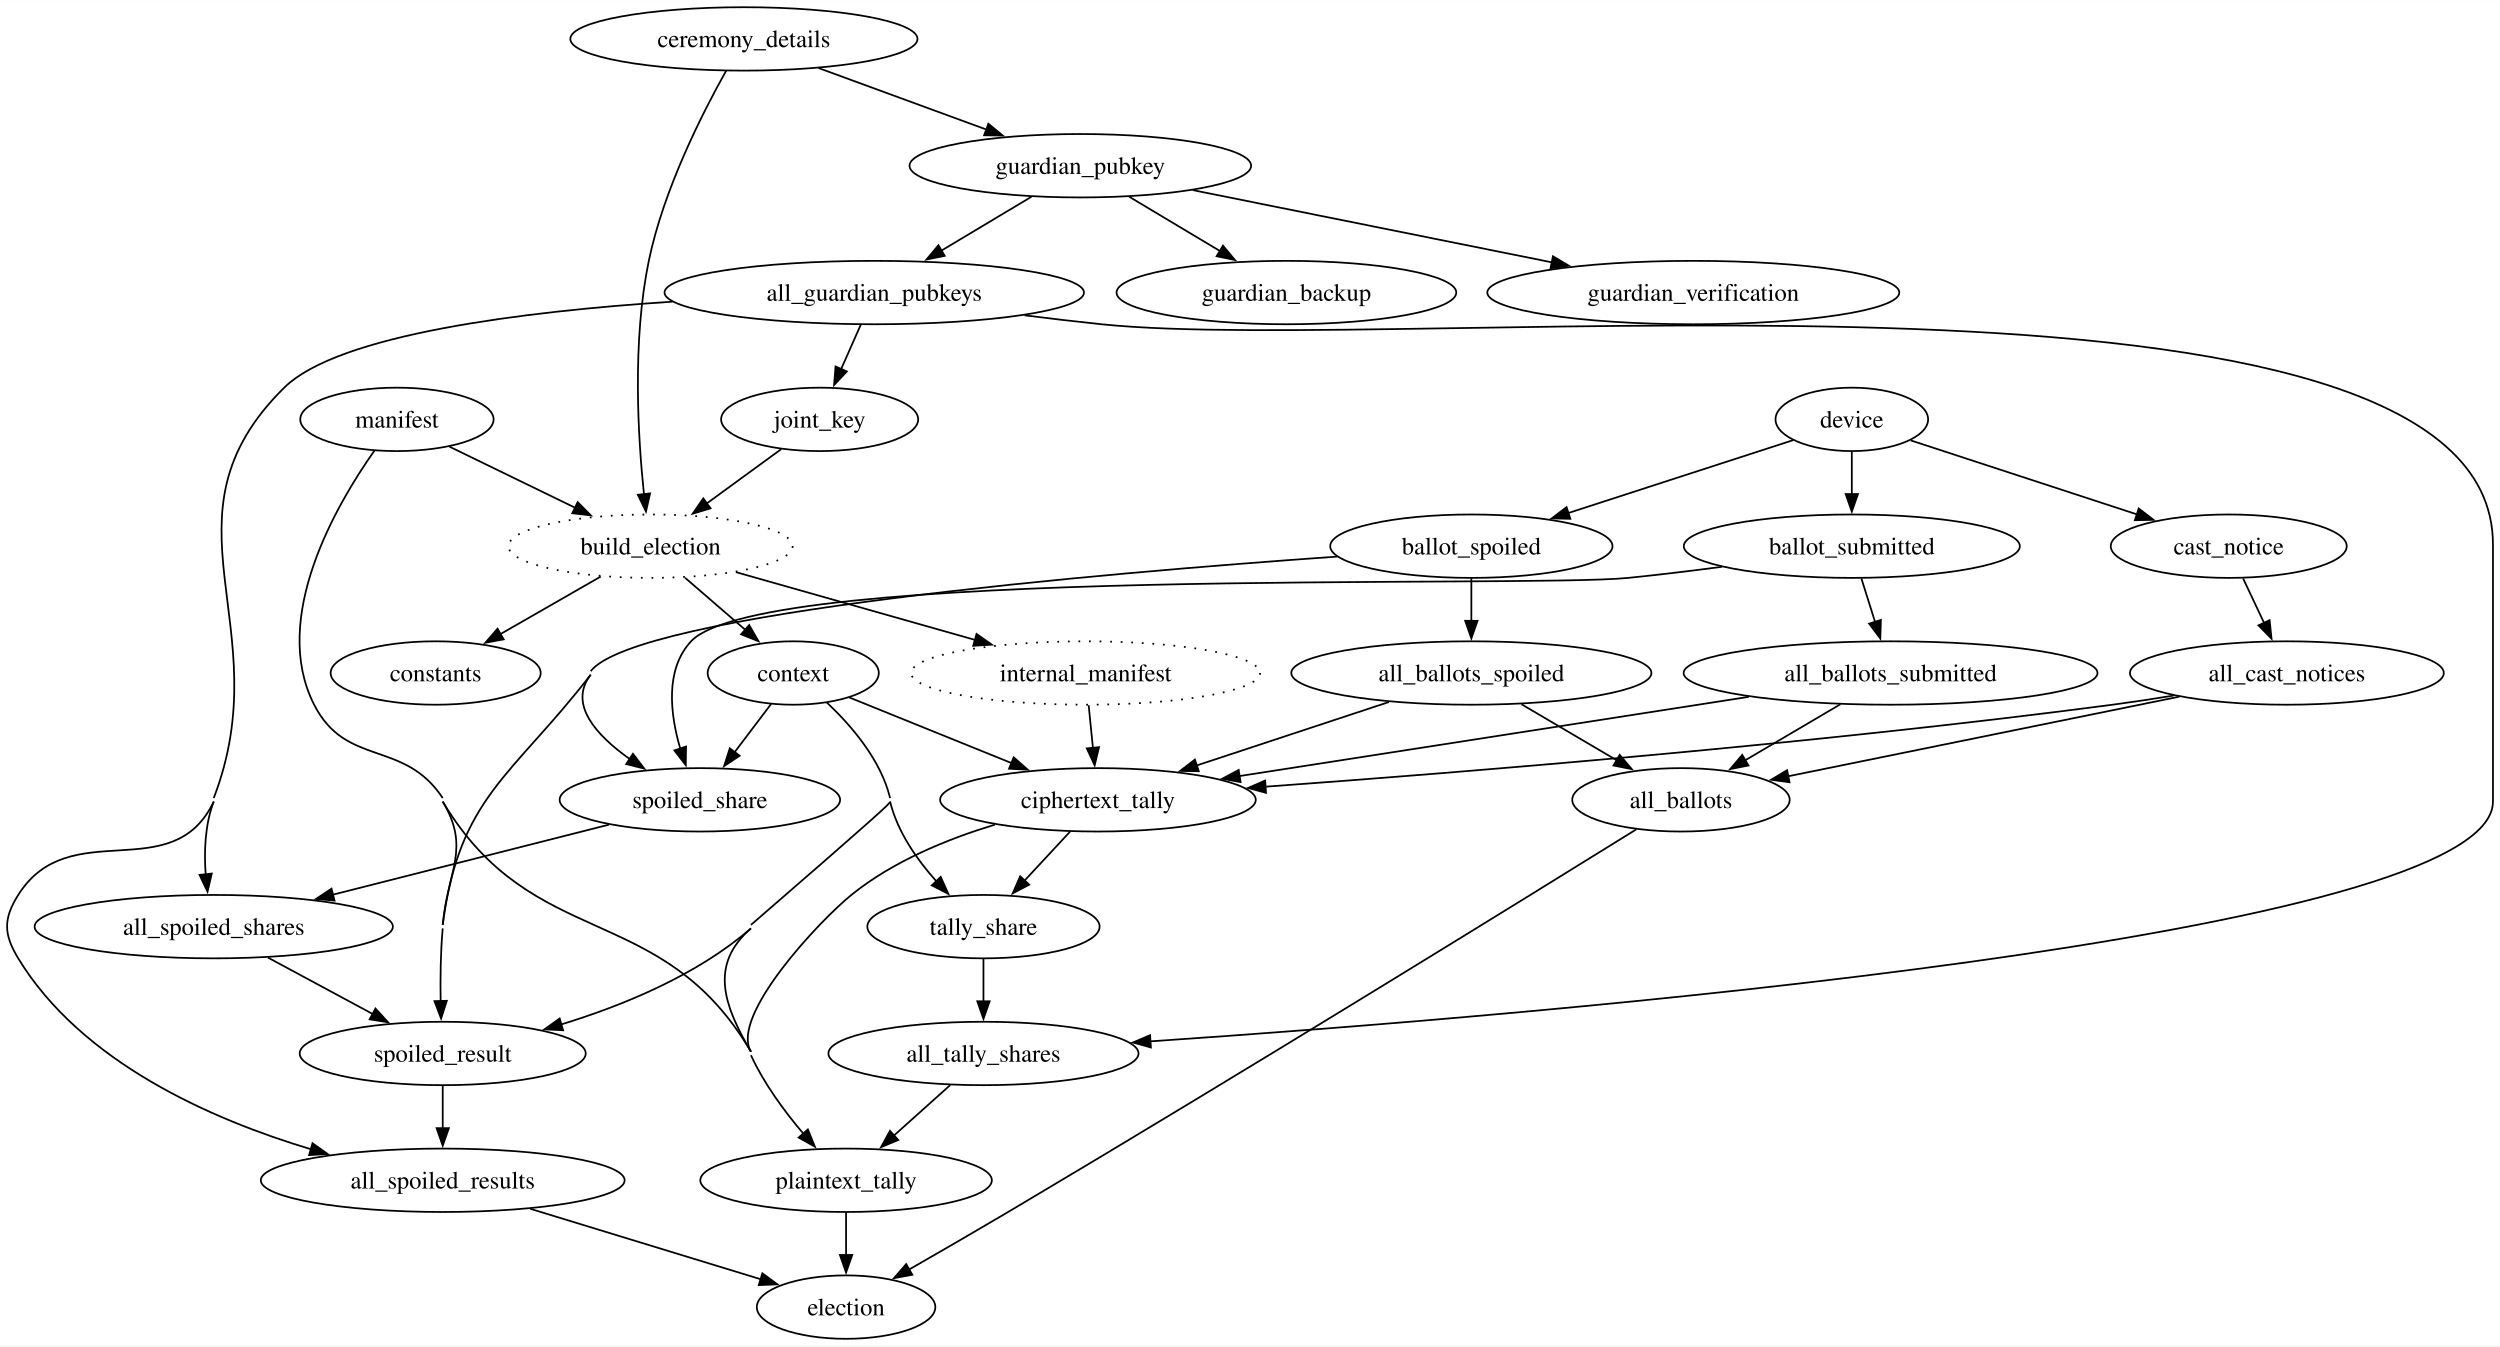
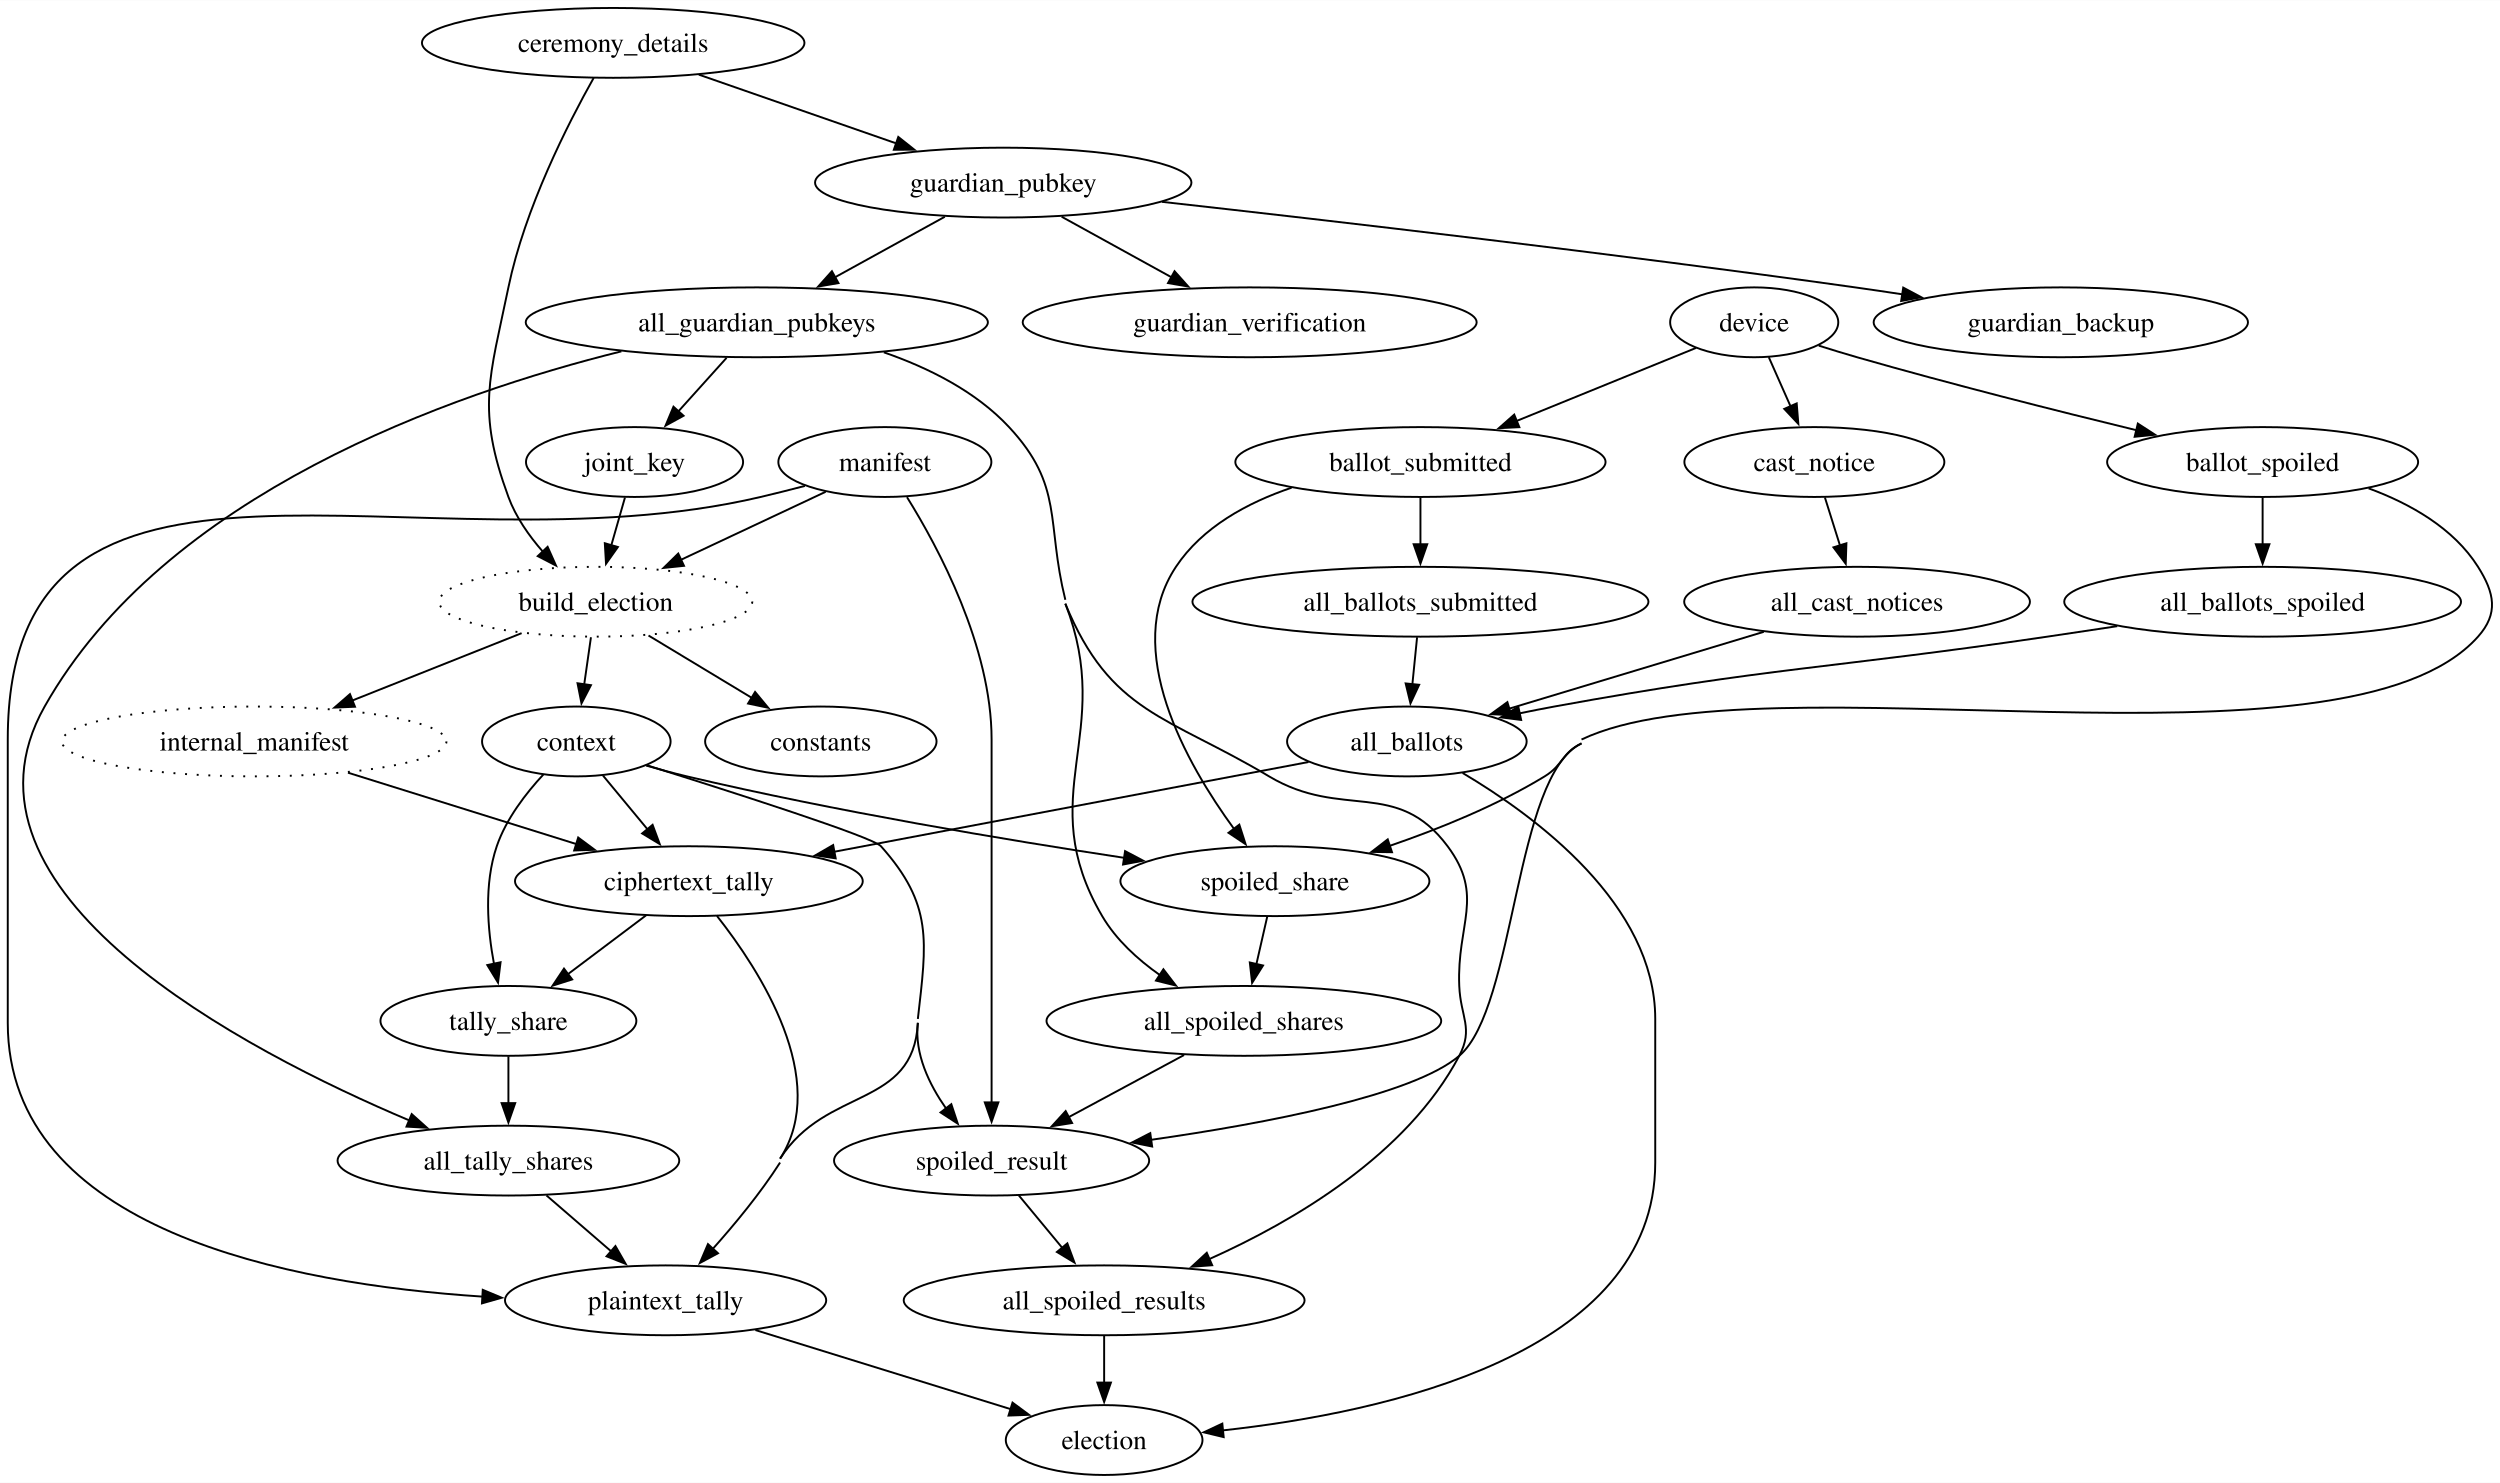
- <svg xmlns="http://www.w3.org/2000/svg" width="1419pt" height="764pt" viewBox="0.00 0.00 1419.35 764.00">
+ <svg xmlns="http://www.w3.org/2000/svg" width="1288pt" height="764pt" viewBox="0.00 0.00 1288.33 764.00">
  <g id="graph0" class="graph" transform="scale(1 1) rotate(0) translate(4 760)">
-     <polygon fill="white" stroke="none" points="-4,4 -4,-760 1415.35,-760 1415.35,4 -4,4" />
+     <polygon fill="white" stroke="none" points="-4,4 -4,-760 1284.33,-760 1284.33,4 -4,4" />
    <g id="node1" class="node">
-       <ellipse fill="none" stroke="black" cx="221.35" cy="-522" rx="54.89" ry="18" />
-       <text text-anchor="middle" x="221.35" y="-517.33" font-family="Times,serif" font-size="14.00">manifest</text>
+       <ellipse fill="none" stroke="black" cx="452" cy="-522" rx="54.89" ry="18" />
+       <text text-anchor="middle" x="452" y="-517.33" font-family="Times,serif" font-size="14.00">manifest</text>
    </g>
    <g id="node16" class="node">
-       <ellipse fill="none" stroke="black" cx="476.35" cy="-90" rx="82.77" ry="18" />
-       <text text-anchor="middle" x="476.35" y="-85.33" font-family="Times,serif" font-size="14.00">plaintext_tally</text>
+       <ellipse fill="none" stroke="black" cx="339" cy="-90" rx="82.77" ry="18" />
+       <text text-anchor="middle" x="339" y="-85.33" font-family="Times,serif" font-size="14.00">plaintext_tally</text>
+     </g>
+     <g id="edge35" class="edge">
+       <path fill="none" stroke="black" d="M410.77,-509.68C403.22,-507.71 395.39,-505.74 388,-504 211.65,-462.48 0,-560.17 0,-379 0,-379 0,-379 0,-233 0,-126.4 144.37,-98.46 244.68,-91.91" />
+       <polygon fill="black" stroke="black" points="244.78,-95.41 254.56,-91.33 244.37,-88.42 244.78,-95.41" />
+     </g>
+     <g id="node17" class="node">
+       <ellipse fill="none" stroke="black" cx="507" cy="-162" rx="81.2" ry="18" />
+       <text text-anchor="middle" x="507" y="-157.32" font-family="Times,serif" font-size="14.00">spoiled_result</text>
+     </g>
+     <g id="edge39" class="edge">
+       <path fill="none" stroke="black" d="M463.4,-503.9C479.51,-478.02 507,-426.85 507,-379 507,-379 507,-379 507,-305 507,-265.74 507,-220.38 507,-191.69" />
+       <polygon fill="black" stroke="black" points="510.5,-192 507,-182 503.5,-192 510.5,-192" />
+     </g>
+     <g id="node27" class="node">
+       <ellipse fill="none" stroke="black" stroke-dasharray="1,5" cx="303" cy="-450" rx="80.67" ry="18" />
+       <text text-anchor="middle" x="303" y="-445.32" font-family="Times,serif" font-size="14.00">build_election</text>
+     </g>
+     <g id="edge26" class="edge">
+       <path fill="none" stroke="black" d="M421.49,-506.67C399.98,-496.56 370.85,-482.88 346.86,-471.6" />
+       <polygon fill="black" stroke="black" points="348.49,-468.51 337.95,-467.42 345.52,-474.84 348.49,-468.51" />
+     </g>
+     <g id="node2" class="node">
+       <ellipse fill="none" stroke="black" cx="312" cy="-738" rx="98.56" ry="18" />
+       <text text-anchor="middle" x="312" y="-733.33" font-family="Times,serif" font-size="14.00">ceremony_details</text>
+     </g>
+     <g id="node3" class="node">
+       <ellipse fill="none" stroke="black" cx="513" cy="-666" rx="96.98" ry="18" />
+       <text text-anchor="middle" x="513" y="-661.33" font-family="Times,serif" font-size="14.00">guardian_pubkey</text>
+     </g>
+     <g id="edge14" class="edge">
+       <path fill="none" stroke="black" d="M356.11,-721.64C386.12,-711.19 426.04,-697.29 458.1,-686.12" />
+       <polygon fill="black" stroke="black" points="458.92,-689.54 467.22,-682.94 456.62,-682.93 458.92,-689.54" />
+     </g>
+     <g id="edge27" class="edge">
+       <path fill="none" stroke="black" d="M301.94,-719.95C288.79,-696.55 266.42,-652.74 258,-612 248.28,-564.99 241.45,-549.06 258,-504 261.79,-493.68 268.58,-484 275.75,-475.8" />
+       <polygon fill="black" stroke="black" points="278.2,-478.31 282.52,-468.64 273.11,-473.5 278.2,-478.31" />
+     </g>
+     <g id="node4" class="node">
+       <ellipse fill="none" stroke="black" cx="1058" cy="-594" rx="96.45" ry="18" />
+       <text text-anchor="middle" x="1058" y="-589.33" font-family="Times,serif" font-size="14.00">guardian_backup</text>
+     </g>
+     <g id="edge15" class="edge">
+       <path fill="none" stroke="black" d="M594.84,-656.08C683.11,-646.24 827.7,-629.46 952,-612 959.93,-610.89 968.19,-609.67 976.43,-608.41" />
+       <polygon fill="black" stroke="black" points="976.8,-611.89 986.14,-606.91 975.73,-604.98 976.8,-611.89" />
+     </g>
+     <g id="node5" class="node">
+       <ellipse fill="none" stroke="black" cx="640" cy="-594" rx="116.97" ry="18" />
+       <text text-anchor="middle" x="640" y="-589.33" font-family="Times,serif" font-size="14.00">guardian_verification</text>
+     </g>
+     <g id="edge16" class="edge">
+       <path fill="none" stroke="black" d="M543.1,-648.41C560.06,-639.06 581.46,-627.27 599.83,-617.14" />
+       <polygon fill="black" stroke="black" points="601.28,-620.34 608.35,-612.44 597.91,-614.21 601.28,-620.34" />
+     </g>
+     <g id="node19" class="node">
+       <ellipse fill="none" stroke="black" cx="386" cy="-594" rx="119.08" ry="18" />
+       <text text-anchor="middle" x="386" y="-589.33" font-family="Times,serif" font-size="14.00">all_guardian_pubkeys</text>
+     </g>
+     <g id="edge1" class="edge">
+       <path fill="none" stroke="black" d="M482.9,-648.41C465.94,-639.06 444.54,-627.27 426.17,-617.14" />
+       <polygon fill="black" stroke="black" points="428.09,-614.21 417.65,-612.44 424.72,-620.34 428.09,-614.21" />
+     </g>
+     <g id="node6" class="node">
+       <ellipse fill="none" stroke="black" cx="323" cy="-522" rx="55.94" ry="18" />
+       <text text-anchor="middle" x="323" y="-517.33" font-family="Times,serif" font-size="14.00">joint_key</text>
+     </g>
+     <g id="edge28" class="edge">
+       <path fill="none" stroke="black" d="M318.06,-503.7C315.92,-496.24 313.38,-487.32 310.99,-478.97" />
+       <polygon fill="black" stroke="black" points="314.42,-478.21 308.3,-469.56 307.68,-480.14 314.42,-478.21" />
+     </g>
+     <g id="node7" class="node">
+       <ellipse fill="none" stroke="black" cx="419" cy="-378" rx="59.63" ry="18" />
+       <text text-anchor="middle" x="419" y="-373.32" font-family="Times,serif" font-size="14.00">constants</text>
+     </g>
+     <g id="node8" class="node">
+       <ellipse fill="none" stroke="black" cx="293" cy="-378" rx="48.58" ry="18" />
+       <text text-anchor="middle" x="293" y="-373.32" font-family="Times,serif" font-size="14.00">context</text>
+     </g>
+     <g id="node13" class="node">
+       <ellipse fill="none" stroke="black" cx="351" cy="-306" rx="89.61" ry="18" />
+       <text text-anchor="middle" x="351" y="-301.32" font-family="Times,serif" font-size="14.00">ciphertext_tally</text>
+     </g>
+     <g id="edge32" class="edge">
+       <path fill="none" stroke="black" d="M306.75,-360.41C313.58,-352.16 321.99,-342.01 329.64,-332.78" />
+       <polygon fill="black" stroke="black" points="332.3,-335.05 335.98,-325.12 326.91,-330.59 332.3,-335.05" />
+     </g>
+     <g id="node14" class="node">
+       <ellipse fill="none" stroke="black" cx="258" cy="-234" rx="65.94" ry="18" />
+       <text text-anchor="middle" x="258" y="-229.32" font-family="Times,serif" font-size="14.00">tally_share</text>
+     </g>
+     <g id="edge18" class="edge">
+       <path fill="none" stroke="black" d="M276.11,-361.07C267.06,-351.34 256.81,-338.09 252,-324 245.34,-304.5 247.22,-281.22 250.57,-263.37" />
+       <polygon fill="black" stroke="black" points="253.96,-264.24 252.65,-253.72 247.12,-262.76 253.96,-264.24" />
+     </g>
+     <g id="node15" class="node">
+       <ellipse fill="none" stroke="black" cx="653" cy="-306" rx="79.62" ry="18" />
+       <text text-anchor="middle" x="653" y="-301.32" font-family="Times,serif" font-size="14.00">spoiled_share</text>
+     </g>
+     <g id="edge20" class="edge">
+       <path fill="none" stroke="black" d="M329.01,-365.57C335.94,-363.57 343.17,-361.61 350,-360 425.97,-342.09 513.95,-327.36 575.47,-318.01" />
+       <polygon fill="black" stroke="black" points="575.78,-321.5 585.15,-316.55 574.74,-314.58 575.78,-321.5" />
+     </g>
+     <g id="edge36" class="edge">
+       <path fill="none" stroke="black" d="M329.34,-365.73C374.39,-351.61 445.83,-328.69 450,-324 476.91,-293.8 473.55,-275.19 469,-235" />
+       <path fill="none" stroke="black" d="M469,-233C466.7,-188.75 421.88,-200.33 398,-163" />
+     </g>
+     <g id="edge40" class="edge">
+       <path fill="none" stroke="black" d="M469,-233C467.2,-217.12 474.77,-201.32 483.61,-188.75" />
+       <polygon fill="black" stroke="black" points="486.24,-191.09 489.57,-181.03 480.69,-186.81 486.24,-191.09" />
+     </g>
+     <g id="node9" class="node">
+       <ellipse fill="none" stroke="black" cx="900" cy="-594" rx="43.32" ry="18" />
+       <text text-anchor="middle" x="900" y="-589.33" font-family="Times,serif" font-size="14.00">device</text>
+     </g>
+     <g id="node10" class="node">
+       <ellipse fill="none" stroke="black" cx="728" cy="-522" rx="95.4" ry="18" />
+       <text text-anchor="middle" x="728" y="-517.33" font-family="Times,serif" font-size="14.00">ballot_submitted</text>
+     </g>
+     <g id="edge23" class="edge">
+       <path fill="none" stroke="black" d="M870.04,-580.81C844.58,-570.45 807.52,-555.36 777.63,-543.2" />
+       <polygon fill="black" stroke="black" points="778.97,-539.96 768.38,-539.44 776.33,-546.45 778.97,-539.96" />
+     </g>
+     <g id="node11" class="node">
+       <ellipse fill="none" stroke="black" cx="931" cy="-522" rx="66.99" ry="18" />
+       <text text-anchor="middle" x="931" y="-517.33" font-family="Times,serif" font-size="14.00">cast_notice</text>
+     </g>
+     <g id="edge24" class="edge">
+       <path fill="none" stroke="black" d="M907.5,-576.05C910.88,-568.43 914.95,-559.23 918.75,-550.65" />
+       <polygon fill="black" stroke="black" points="921.89,-552.22 922.74,-541.66 915.49,-549.39 921.89,-552.22" />
+     </g>
+     <g id="node12" class="node">
+       <ellipse fill="none" stroke="black" cx="1162" cy="-522" rx="80.14" ry="18" />
+       <text text-anchor="middle" x="1162" y="-517.33" font-family="Times,serif" font-size="14.00">ballot_spoiled</text>
+     </g>
+     <g id="edge25" class="edge">
+       <path fill="none" stroke="black" d="M933.27,-581.98C939.79,-579.92 946.59,-577.84 953,-576 1000.96,-562.24 1055.63,-548.44 1097.02,-538.38" />
+       <polygon fill="black" stroke="black" points="1097.69,-541.82 1106.59,-536.06 1096.05,-535.01 1097.69,-541.82" />
+     </g>
+     <g id="edge21" class="edge">
+       <path fill="none" stroke="black" d="M661.6,-508.77C638.79,-501.04 615.59,-488.46 602,-468 573.8,-425.54 607.42,-366.51 631.9,-332.99" />
+       <polygon fill="black" stroke="black" points="634.66,-335.14 637.9,-325.05 629.08,-330.92 634.66,-335.14" />
+     </g>
+     <g id="node20" class="node">
+       <ellipse fill="none" stroke="black" cx="728" cy="-450" rx="117.5" ry="18" />
+       <text text-anchor="middle" x="728" y="-445.32" font-family="Times,serif" font-size="14.00">all_ballots_submitted</text>
+     </g>
+     <g id="edge2" class="edge">
+       <path fill="none" stroke="black" d="M728,-503.7C728,-496.41 728,-487.73 728,-479.54" />
+       <polygon fill="black" stroke="black" points="731.5,-479.62 728,-469.62 724.5,-479.62 731.5,-479.62" />
+     </g>
+     <g id="node22" class="node">
+       <ellipse fill="none" stroke="black" cx="953" cy="-450" rx="89.09" ry="18" />
+       <text text-anchor="middle" x="953" y="-445.32" font-family="Times,serif" font-size="14.00">all_cast_notices</text>
+     </g>
+     <g id="edge4" class="edge">
+       <path fill="none" stroke="black" d="M936.44,-503.7C938.78,-496.24 941.58,-487.32 944.21,-478.97" />
+       <polygon fill="black" stroke="black" points="947.51,-480.14 947.17,-469.55 940.83,-478.04 947.51,-480.14" />
+     </g>
+     <g id="edge22" class="edge">
+       <path fill="none" stroke="black" d="M1216.61,-508.44C1238.01,-500.56 1260.41,-487.96 1273,-468 1281.54,-454.47 1283.65,-443.94 1273,-432 1204.22,-354.88 904.33,-423.37 811,-379" />
+       <path fill="none" stroke="black" d="M811,-377C800.78,-372.11 801.68,-365.89 792,-360 767.3,-344.95 737.6,-332.93 712.01,-324.16" />
+       <polygon fill="black" stroke="black" points="713.35,-320.92 702.76,-321.08 711.14,-327.56 713.35,-320.92" />
+     </g>
+     <g id="edge41" class="edge">
+       <path fill="none" stroke="black" d="M811,-377C776.34,-360.42 777.21,-240.96 748,-216 724.2,-195.66 649.02,-181.27 588.89,-172.67" />
+       <polygon fill="black" stroke="black" points="589.74,-169.25 579.35,-171.34 588.77,-176.18 589.74,-169.25" />
+     </g>
+     <g id="node21" class="node">
+       <ellipse fill="none" stroke="black" cx="1162" cy="-450" rx="102.24" ry="18" />
+       <text text-anchor="middle" x="1162" y="-445.32" font-family="Times,serif" font-size="14.00">all_ballots_spoiled</text>
+     </g>
+     <g id="edge3" class="edge">
+       <path fill="none" stroke="black" d="M1162,-503.7C1162,-496.41 1162,-487.73 1162,-479.54" />
+       <polygon fill="black" stroke="black" points="1165.5,-479.62 1162,-469.62 1158.5,-479.62 1165.5,-479.62" />
+     </g>
+     <g id="edge19" class="edge">
+       <path fill="none" stroke="black" d="M328.96,-288.41C316.94,-279.37 301.88,-268.03 288.73,-258.13" />
+       <polygon fill="black" stroke="black" points="290.86,-255.36 280.77,-252.14 286.65,-260.95 290.86,-255.36" />
    </g>
    <g id="edge37" class="edge">
-       <path fill="none" stroke="black" d="M247.35,-305C298.74,-219.03 371.54,-249.32 422.35,-163" />
-       <path fill="none" stroke="black" d="M422.35,-161C429.74,-144.82 441.5,-128.95 452.16,-116.42" />
-       <polygon fill="black" stroke="black" points="454.66,-118.88 458.65,-109.06 449.41,-114.25 454.66,-118.88" />
-     </g>
-     <g id="node17" class="node">
-       <ellipse fill="none" stroke="black" cx="247.35" cy="-162" rx="81.2" ry="18" />
-       <text text-anchor="middle" x="247.35" y="-157.32" font-family="Times,serif" font-size="14.00">spoiled_result</text>
-     </g>
-     <g id="edge41" class="edge">
-       <path fill="none" stroke="black" d="M208.57,-504.24C187.28,-474.1 149.22,-409.29 174.35,-360 192.55,-324.28 225.29,-340.48 247.35,-307" />
-       <path fill="none" stroke="black" d="M247.35,-305C263.31,-278.3 250.17,-265.98 247.35,-235" />
-       <path fill="none" stroke="black" d="M247.35,-233C246.11,-219.43 245.96,-204.31 246.17,-191.61" />
-       <polygon fill="black" stroke="black" points="249.67,-191.9 246.43,-181.81 242.67,-191.72 249.67,-191.9" />
-     </g>
-     <g id="node27" class="node">
-       <ellipse fill="none" stroke="black" stroke-dasharray="1,5" cx="365.35" cy="-450" rx="80.67" ry="18" />
-       <text text-anchor="middle" x="365.35" y="-445.32" font-family="Times,serif" font-size="14.00">build_election</text>
-     </g>
-     <g id="edge26" class="edge">
-       <path fill="none" stroke="black" d="M251.18,-506.5C271.83,-496.46 299.62,-482.95 322.61,-471.78" />
-       <polygon fill="black" stroke="black" points="323.96,-475.01 331.43,-467.49 320.9,-468.71 323.96,-475.01" />
-     </g>
-     <g id="node2" class="node">
-       <ellipse fill="none" stroke="black" cx="418.35" cy="-738" rx="98.56" ry="18" />
-       <text text-anchor="middle" x="418.35" y="-733.33" font-family="Times,serif" font-size="14.00">ceremony_details</text>
-     </g>
-     <g id="node3" class="node">
-       <ellipse fill="none" stroke="black" cx="609.35" cy="-666" rx="96.98" ry="18" />
-       <text text-anchor="middle" x="609.35" y="-661.33" font-family="Times,serif" font-size="14.00">guardian_pubkey</text>
-     </g>
-     <g id="edge14" class="edge">
-       <path fill="none" stroke="black" d="M460.73,-721.46C488.83,-711.17 525.91,-697.58 556,-686.55" />
-       <polygon fill="black" stroke="black" points="557.14,-689.86 565.32,-683.13 554.73,-683.29 557.14,-689.86" />
-     </g>
-     <g id="edge27" class="edge">
-       <path fill="none" stroke="black" d="M408.29,-719.95C395.13,-696.55 372.77,-652.74 364.35,-612 354.91,-566.37 358.19,-511.9 361.62,-479.45" />
-       <polygon fill="black" stroke="black" points="365.08,-479.99 362.75,-469.65 358.13,-479.19 365.08,-479.99" />
-     </g>
-     <g id="node4" class="node">
-       <ellipse fill="none" stroke="black" cx="726.35" cy="-594" rx="96.45" ry="18" />
-       <text text-anchor="middle" x="726.35" y="-589.33" font-family="Times,serif" font-size="14.00">guardian_backup</text>
-     </g>
-     <g id="edge15" class="edge">
-       <path fill="none" stroke="black" d="M637.07,-648.41C652.55,-639.15 672.05,-627.49 688.87,-617.42" />
-       <polygon fill="black" stroke="black" points="690.33,-620.63 697.11,-612.49 686.73,-614.62 690.33,-620.63" />
-     </g>
-     <g id="node5" class="node">
-       <ellipse fill="none" stroke="black" cx="957.35" cy="-594" rx="116.97" ry="18" />
-       <text text-anchor="middle" x="957.35" y="-589.33" font-family="Times,serif" font-size="14.00">guardian_verification</text>
-     </g>
-     <g id="edge16" class="edge">
-       <path fill="none" stroke="black" d="M673.17,-652.16C730.65,-640.6 815.37,-623.56 877.35,-611.09" />
-       <polygon fill="black" stroke="black" points="877.66,-614.6 886.77,-609.2 876.28,-607.74 877.66,-614.6" />
-     </g>
-     <g id="node19" class="node">
-       <ellipse fill="none" stroke="black" cx="492.35" cy="-594" rx="119.08" ry="18" />
-       <text text-anchor="middle" x="492.35" y="-589.33" font-family="Times,serif" font-size="14.00">all_guardian_pubkeys</text>
-     </g>
-     <g id="edge1" class="edge">
-       <path fill="none" stroke="black" d="M581.62,-648.41C566.25,-639.22 546.93,-627.66 530.19,-617.64" />
-       <polygon fill="black" stroke="black" points="532.36,-614.86 521.99,-612.73 528.77,-620.87 532.36,-614.86" />
-     </g>
-     <g id="node6" class="node">
-       <ellipse fill="none" stroke="black" cx="461.35" cy="-522" rx="55.94" ry="18" />
-       <text text-anchor="middle" x="461.35" y="-517.33" font-family="Times,serif" font-size="14.00">joint_key</text>
-     </g>
-     <g id="edge28" class="edge">
-       <path fill="none" stroke="black" d="M439.56,-505.12C427.07,-496 411.15,-484.4 397.27,-474.28" />
-       <polygon fill="black" stroke="black" points="399.41,-471.51 389.27,-468.44 395.29,-477.16 399.41,-471.51" />
-     </g>
-     <g id="node7" class="node">
-       <ellipse fill="none" stroke="black" cx="243.35" cy="-378" rx="59.63" ry="18" />
-       <text text-anchor="middle" x="243.35" y="-373.32" font-family="Times,serif" font-size="14.00">constants</text>
-     </g>
-     <g id="node8" class="node">
-       <ellipse fill="none" stroke="black" cx="446.35" cy="-378" rx="48.58" ry="18" />
-       <text text-anchor="middle" x="446.35" y="-373.32" font-family="Times,serif" font-size="14.00">context</text>
-     </g>
-     <g id="node13" class="node">
-       <ellipse fill="none" stroke="black" cx="619.35" cy="-306" rx="89.61" ry="18" />
-       <text text-anchor="middle" x="619.35" y="-301.32" font-family="Times,serif" font-size="14.00">ciphertext_tally</text>
-     </g>
-     <g id="edge32" class="edge">
-       <path fill="none" stroke="black" d="M478.08,-364.16C503.88,-353.72 540.73,-338.81 570.32,-326.84" />
-       <polygon fill="black" stroke="black" points="571.5,-330.14 579.46,-323.14 568.87,-323.65 571.5,-330.14" />
-     </g>
-     <g id="node14" class="node">
-       <ellipse fill="none" stroke="black" cx="554.35" cy="-234" rx="65.94" ry="18" />
-       <text text-anchor="middle" x="554.35" y="-229.32" font-family="Times,serif" font-size="14.00">tally_share</text>
-     </g>
-     <g id="edge18" class="edge">
-       <path fill="none" stroke="black" d="M501.35,-305C505.46,-287.95 516.58,-272.08 527.59,-259.78" />
-       <polygon fill="black" stroke="black" points="530.07,-262.25 534.43,-252.59 525,-257.42 530.07,-262.25" />
-     </g>
-     <g id="node15" class="node">
-       <ellipse fill="none" stroke="black" cx="393.35" cy="-306" rx="79.62" ry="18" />
-       <text text-anchor="middle" x="393.35" y="-301.32" font-family="Times,serif" font-size="14.00">spoiled_share</text>
-     </g>
-     <g id="edge20" class="edge">
-       <path fill="none" stroke="black" d="M433.78,-360.41C427.61,-352.25 420.01,-342.22 413.08,-333.07" />
-       <polygon fill="black" stroke="black" points="415.92,-331.02 407.1,-325.16 410.34,-335.25 415.92,-331.02" />
+       <path fill="none" stroke="black" d="M365.49,-288.06C387.49,-260.17 424.16,-203.6 398,-163" />
+       <path fill="none" stroke="black" d="M398,-161C387.91,-145.23 374.61,-129.14 363.2,-116.38" />
+       <polygon fill="black" stroke="black" points="366,-114.26 356.67,-109.24 360.83,-118.98 366,-114.26" />
+     </g>
+     <g id="node26" class="node">
+       <ellipse fill="none" stroke="black" cx="258" cy="-162" rx="88.04" ry="18" />
+       <text text-anchor="middle" x="258" y="-157.32" font-family="Times,serif" font-size="14.00">all_tally_shares</text>
+     </g>
+     <g id="edge12" class="edge">
+       <path fill="none" stroke="black" d="M258,-215.7C258,-208.41 258,-199.73 258,-191.54" />
+       <polygon fill="black" stroke="black" points="261.5,-191.62 258,-181.62 254.5,-191.62 261.5,-191.62" />
+     </g>
+     <g id="node24" class="node">
+       <ellipse fill="none" stroke="black" cx="637" cy="-234" rx="101.71" ry="18" />
+       <text text-anchor="middle" x="637" y="-229.32" font-family="Times,serif" font-size="14.00">all_spoiled_shares</text>
+     </g>
+     <g id="edge8" class="edge">
+       <path fill="none" stroke="black" d="M649.04,-287.7C647.36,-280.32 645.35,-271.52 643.46,-263.25" />
+       <polygon fill="black" stroke="black" points="646.89,-262.55 641.25,-253.58 640.06,-264.11 646.89,-262.55" />
+     </g>
+     <g id="node18" class="node">
+       <ellipse fill="none" stroke="black" cx="565" cy="-18" rx="50.68" ry="18" />
+       <text text-anchor="middle" x="565" y="-13.32" font-family="Times,serif" font-size="14.00">election</text>
+     </g>
+     <g id="edge43" class="edge">
+       <path fill="none" stroke="black" d="M385.28,-74.67C423.76,-62.75 478.33,-45.85 517.22,-33.8" />
+       <polygon fill="black" stroke="black" points="517.78,-37.29 526.3,-30.99 515.71,-30.6 517.78,-37.29" />
+     </g>
+     <g id="node25" class="node">
+       <ellipse fill="none" stroke="black" cx="565" cy="-90" rx="103.29" ry="18" />
+       <text text-anchor="middle" x="565" y="-85.33" font-family="Times,serif" font-size="14.00">all_spoiled_results</text>
+     </g>
+     <g id="edge10" class="edge">
+       <path fill="none" stroke="black" d="M521.04,-144.05C527.78,-135.92 536,-126 543.5,-116.94" />
+       <polygon fill="black" stroke="black" points="546.04,-119.37 549.72,-109.44 540.65,-114.91 546.04,-119.37" />
+     </g>
+     <g id="edge17" class="edge">
+       <path fill="none" stroke="black" d="M370.43,-575.7C362.92,-567.35 353.77,-557.18 345.51,-548.02" />
+       <polygon fill="black" stroke="black" points="348.26,-545.84 338.97,-540.75 343.06,-550.52 348.26,-545.84" />
+     </g>
+     <g id="edge9" class="edge">
+       <path fill="none" stroke="black" d="M451.48,-578.53C474.52,-570.55 498.9,-558.38 516,-540 544.34,-509.54 535,-491.38 545,-451" />
+       <path fill="none" stroke="black" d="M545,-449C571.18,-381.87 527.57,-350.16 564,-288 571.12,-275.86 582.23,-265.71 593.65,-257.66" />
+       <polygon fill="black" stroke="black" points="595.53,-260.61 601.98,-252.21 591.7,-254.76 595.53,-260.61" />
+     </g>
+     <g id="edge11" class="edge">
+       <path fill="none" stroke="black" d="M545,-449C568.25,-392.42 597.47,-391.35 650,-360 687.7,-337.5 715.76,-359.21 742,-324 761.19,-298.25 746.67,-284.08 748,-252 748.66,-236.01 755.47,-230.15 748,-216 721.03,-164.92 662.76,-130.76 619.18,-111.25" />
+       <polygon fill="black" stroke="black" points="620.68,-108.08 610.11,-107.32 617.89,-114.51 620.68,-108.08" />
+     </g>
+     <g id="edge13" class="edge">
+       <path fill="none" stroke="black" d="M316.21,-579.03C228.2,-557.19 80.89,-505.55 19,-396 -34.99,-300.44 121.73,-218.74 206.93,-182.7" />
+       <polygon fill="black" stroke="black" points="208.16,-185.98 216.05,-178.91 205.47,-179.52 208.16,-185.98" />
+     </g>
+     <g id="node23" class="node">
+       <ellipse fill="none" stroke="black" cx="721" cy="-378" rx="61.73" ry="18" />
+       <text text-anchor="middle" x="721" y="-373.32" font-family="Times,serif" font-size="14.00">all_ballots</text>
+     </g>
+     <g id="edge5" class="edge">
+       <path fill="none" stroke="black" d="M726.27,-431.7C725.54,-424.41 724.67,-415.73 723.85,-407.54" />
+       <polygon fill="black" stroke="black" points="727.34,-407.21 722.86,-397.61 720.37,-407.91 727.34,-407.21" />
+     </g>
+     <g id="edge6" class="edge">
+       <path fill="none" stroke="black" d="M1087.08,-437.41C1075.02,-435.58 1062.67,-433.72 1051,-432 938.2,-415.37 909.17,-416.46 797,-396 791.1,-394.92 784.96,-393.71 778.84,-392.44" />
+       <polygon fill="black" stroke="black" points="779.9,-389.08 769.39,-390.42 778.44,-395.93 779.9,-389.08" />
+     </g>
+     <g id="edge7" class="edge">
+       <path fill="none" stroke="black" d="M904.93,-434.5C866.68,-422.95 813.2,-406.82 773.77,-394.92" />
+       <polygon fill="black" stroke="black" points="774.82,-391.58 764.24,-392.05 772.8,-398.28 774.82,-391.58" />
+     </g>
+     <g id="edge33" class="edge">
+       <path fill="none" stroke="black" d="M670.33,-367.41C607.08,-355.45 498.37,-334.88 425.6,-321.11" />
+       <polygon fill="black" stroke="black" points="426.65,-317.75 416.17,-319.33 425.35,-324.63 426.65,-317.75" />
+     </g>
+     <g id="edge44" class="edge">
+       <path fill="none" stroke="black" d="M749.73,-361.75C787.46,-339.4 849,-293.91 849,-235 849,-235 849,-235 849,-161 849,-62.15 709.66,-32.11 626.18,-22.98" />
+       <polygon fill="black" stroke="black" points="626.6,-19.51 616.3,-21.98 625.9,-26.47 626.6,-19.51" />
+     </g>
+     <g id="edge42" class="edge">
+       <path fill="none" stroke="black" d="M606.19,-216.41C588.37,-206.82 565.76,-194.64 546.62,-184.34" />
+       <polygon fill="black" stroke="black" points="548.49,-181.37 538.02,-179.71 545.17,-187.53 548.49,-181.37" />
+     </g>
+     <g id="edge45" class="edge">
+       <path fill="none" stroke="black" d="M565,-71.7C565,-64.41 565,-55.73 565,-47.54" />
+       <polygon fill="black" stroke="black" points="568.5,-47.62 565,-37.62 561.5,-47.62 568.5,-47.62" />
    </g>
    <g id="edge38" class="edge">
-       <path fill="none" stroke="black" d="M422.35,-233C398.83,-212.63 406.56,-189.81 422.35,-163" />
-     </g>
-     <g id="edge42" class="edge">
-       <path fill="none" stroke="black" d="M465.43,-361.22C479.14,-348.35 496.09,-328.78 501.35,-307" />
-       <path fill="none" stroke="black" d="M501.35,-305C501.54,-304.17 497.29,-299.91 422.35,-235" />
-       <path fill="none" stroke="black" d="M422.35,-233C391.64,-206.4 349.55,-189.14 314.35,-178.41" />
-       <polygon fill="black" stroke="black" points="315.7,-175.16 305.12,-175.71 313.74,-181.88 315.7,-175.16" />
-     </g>
-     <g id="node9" class="node">
-       <ellipse fill="none" stroke="black" cx="1047.35" cy="-522" rx="43.32" ry="18" />
-       <text text-anchor="middle" x="1047.35" y="-517.33" font-family="Times,serif" font-size="14.00">device</text>
-     </g>
-     <g id="node10" class="node">
-       <ellipse fill="none" stroke="black" cx="1047.35" cy="-450" rx="95.4" ry="18" />
-       <text text-anchor="middle" x="1047.35" y="-445.32" font-family="Times,serif" font-size="14.00">ballot_submitted</text>
-     </g>
-     <g id="edge23" class="edge">
-       <path fill="none" stroke="black" d="M1047.35,-503.7C1047.35,-496.41 1047.35,-487.73 1047.35,-479.54" />
-       <polygon fill="black" stroke="black" points="1050.85,-479.62 1047.35,-469.62 1043.85,-479.62 1050.85,-479.62" />
-     </g>
-     <g id="node11" class="node">
-       <ellipse fill="none" stroke="black" cx="1261.35" cy="-450" rx="66.99" ry="18" />
-       <text text-anchor="middle" x="1261.35" y="-445.32" font-family="Times,serif" font-size="14.00">cast_notice</text>
-     </g>
-     <g id="edge24" class="edge">
-       <path fill="none" stroke="black" d="M1080.78,-510.06C1115.17,-498.82 1169.2,-481.14 1209.2,-468.06" />
-       <polygon fill="black" stroke="black" points="1210.23,-471.4 1218.65,-464.97 1208.05,-464.75 1210.23,-471.4" />
-     </g>
-     <g id="node12" class="node">
-       <ellipse fill="none" stroke="black" cx="831.35" cy="-450" rx="80.14" ry="18" />
-       <text text-anchor="middle" x="831.35" y="-445.32" font-family="Times,serif" font-size="14.00">ballot_spoiled</text>
-     </g>
-     <g id="edge25" class="edge">
-       <path fill="none" stroke="black" d="M1014.07,-510.22C980.03,-499.19 926.57,-481.86 886.25,-468.79" />
-       <polygon fill="black" stroke="black" points="887.55,-465.54 876.96,-465.78 885.39,-472.19 887.55,-465.54" />
-     </g>
-     <g id="edge21" class="edge">
-       <path fill="none" stroke="black" d="M973.57,-438.29C956.14,-435.99 937.61,-433.74 920.35,-432 861.4,-426.07 428.8,-439.28 388.35,-396 373.42,-380.03 376.49,-354.58 382.24,-334.98" />
-       <polygon fill="black" stroke="black" points="385.5,-336.26 385.34,-325.67 378.86,-334.05 385.5,-336.26" />
-     </g>
-     <g id="node20" class="node">
-       <ellipse fill="none" stroke="black" cx="1069.35" cy="-378" rx="117.5" ry="18" />
-       <text text-anchor="middle" x="1069.35" y="-373.32" font-family="Times,serif" font-size="14.00">all_ballots_submitted</text>
-     </g>
-     <g id="edge2" class="edge">
-       <path fill="none" stroke="black" d="M1052.78,-431.7C1055.13,-424.24 1057.93,-415.32 1060.56,-406.97" />
-       <polygon fill="black" stroke="black" points="1063.86,-408.14 1063.52,-397.55 1057.18,-406.04 1063.86,-408.14" />
-     </g>
-     <g id="node22" class="node">
-       <ellipse fill="none" stroke="black" cx="1294.35" cy="-378" rx="89.09" ry="18" />
-       <text text-anchor="middle" x="1294.35" y="-373.32" font-family="Times,serif" font-size="14.00">all_cast_notices</text>
-     </g>
-     <g id="edge4" class="edge">
-       <path fill="none" stroke="black" d="M1269.5,-431.7C1273.1,-424.07 1277.41,-414.92 1281.43,-406.4" />
-       <polygon fill="black" stroke="black" points="1284.54,-408.01 1285.64,-397.47 1278.21,-405.03 1284.54,-408.01" />
-     </g>
-     <g id="edge22" class="edge">
-       <path fill="none" stroke="black" d="M331.35,-377C318.45,-360.34 334.56,-342.58 353.58,-329.12" />
-       <polygon fill="black" stroke="black" points="355.36,-332.15 361.78,-323.72 351.5,-326.3 355.36,-332.15" />
-     </g>
-     <g id="edge43" class="edge">
-       <path fill="none" stroke="black" d="M755.18,-444.1C621.64,-434.69 356.91,-412.04 331.35,-379" />
-       <path fill="none" stroke="black" d="M331.35,-377C286.47,-319.01 256.78,-307.72 247.35,-235" />
-     </g>
-     <g id="node21" class="node">
-       <ellipse fill="none" stroke="black" cx="831.35" cy="-378" rx="102.24" ry="18" />
-       <text text-anchor="middle" x="831.35" y="-373.32" font-family="Times,serif" font-size="14.00">all_ballots_spoiled</text>
-     </g>
-     <g id="edge3" class="edge">
-       <path fill="none" stroke="black" d="M831.35,-431.7C831.35,-424.41 831.35,-415.73 831.35,-407.54" />
-       <polygon fill="black" stroke="black" points="834.85,-407.62 831.35,-397.62 827.85,-407.62 834.85,-407.62" />
-     </g>
-     <g id="edge19" class="edge">
-       <path fill="none" stroke="black" d="M603.61,-288.05C595.79,-279.63 586.18,-269.28 577.53,-259.97" />
-       <polygon fill="black" stroke="black" points="580.33,-257.84 570.96,-252.9 575.2,-262.61 580.33,-257.84" />
-     </g>
-     <g id="edge39" class="edge">
-       <path fill="none" stroke="black" d="M560.88,-291.93C533.96,-283.76 502.86,-271.07 479.35,-252 461.11,-237.2 410.34,-183.18 422.35,-163" />
-     </g>
-     <g id="node26" class="node">
-       <ellipse fill="none" stroke="black" cx="554.35" cy="-162" rx="88.04" ry="18" />
-       <text text-anchor="middle" x="554.35" y="-157.32" font-family="Times,serif" font-size="14.00">all_tally_shares</text>
-     </g>
-     <g id="edge12" class="edge">
-       <path fill="none" stroke="black" d="M554.35,-215.7C554.35,-208.41 554.35,-199.73 554.35,-191.54" />
-       <polygon fill="black" stroke="black" points="557.85,-191.62 554.35,-181.62 550.85,-191.62 557.85,-191.62" />
-     </g>
-     <g id="node24" class="node">
-       <ellipse fill="none" stroke="black" cx="117.35" cy="-234" rx="101.71" ry="18" />
-       <text text-anchor="middle" x="117.35" y="-229.32" font-family="Times,serif" font-size="14.00">all_spoiled_shares</text>
-     </g>
-     <g id="edge8" class="edge">
-       <path fill="none" stroke="black" d="M341.76,-291.92C297.46,-280.68 233.3,-264.41 184.91,-252.14" />
-       <polygon fill="black" stroke="black" points="185.93,-248.78 175.38,-249.72 184.21,-255.57 185.93,-248.78" />
-     </g>
-     <g id="node18" class="node">
-       <ellipse fill="none" stroke="black" cx="476.35" cy="-18" rx="50.68" ry="18" />
-       <text text-anchor="middle" x="476.35" y="-13.32" font-family="Times,serif" font-size="14.00">election</text>
-     </g>
-     <g id="edge45" class="edge">
-       <path fill="none" stroke="black" d="M476.35,-71.7C476.35,-64.41 476.35,-55.73 476.35,-47.54" />
-       <polygon fill="black" stroke="black" points="479.85,-47.62 476.35,-37.62 472.85,-47.62 479.85,-47.62" />
-     </g>
-     <g id="node25" class="node">
-       <ellipse fill="none" stroke="black" cx="247.35" cy="-90" rx="103.29" ry="18" />
-       <text text-anchor="middle" x="247.35" y="-85.33" font-family="Times,serif" font-size="14.00">all_spoiled_results</text>
-     </g>
-     <g id="edge10" class="edge">
-       <path fill="none" stroke="black" d="M247.35,-143.7C247.35,-136.41 247.35,-127.73 247.35,-119.54" />
-       <polygon fill="black" stroke="black" points="250.85,-119.62 247.35,-109.62 243.85,-119.62 250.85,-119.62" />
-     </g>
-     <g id="edge17" class="edge">
-       <path fill="none" stroke="black" d="M484.68,-575.7C481.3,-568.07 477.25,-558.92 473.48,-550.4" />
-       <polygon fill="black" stroke="black" points="476.78,-549.21 469.53,-541.49 470.38,-552.05 476.78,-549.21" />
-     </g>
-     <g id="edge9" class="edge">
-       <path fill="none" stroke="black" d="M117.35,-305C112.34,-291.97 111.82,-276.55 112.78,-263.5" />
-       <polygon fill="black" stroke="black" points="116.23,-264.14 113.82,-253.82 109.27,-263.39 116.23,-264.14" />
-     </g>
-     <g id="edge11" class="edge">
-       <path fill="none" stroke="black" d="M377.76,-588.83C293.31,-583.28 188.04,-570.3 157.35,-540 82.56,-466.19 155.06,-405.07 117.35,-307" />
-       <path fill="none" stroke="black" d="M117.35,-305C93.88,-255.62 35.51,-298.24 6.35,-252 -2.19,-238.47 -1.97,-229.67 6.35,-216 42.21,-157 115.94,-124.59 172.45,-107.66" />
-       <polygon fill="black" stroke="black" points="173.42,-111.03 182.06,-104.9 171.48,-104.3 173.42,-111.03" />
-     </g>
-     <g id="edge13" class="edge">
-       <path fill="none" stroke="black" d="M577.62,-581.08C592.19,-579.24 607.19,-577.46 621.35,-576 798.14,-557.71 1411.35,-628.74 1411.35,-451 1411.35,-451 1411.35,-451 1411.35,-305 1411.35,-228.43 871.97,-183.98 649.02,-168.88" />
-       <polygon fill="black" stroke="black" points="649.41,-165.39 639.2,-168.22 648.94,-172.38 649.41,-165.39" />
-     </g>
-     <g id="edge33" class="edge">
-       <path fill="none" stroke="black" d="M988.89,-364.49C907.16,-351.77 781.31,-332.19 699.63,-319.49" />
-       <polygon fill="black" stroke="black" points="700.33,-316.06 689.91,-317.98 699.25,-322.97 700.33,-316.06" />
-     </g>
-     <g id="node23" class="node">
-       <ellipse fill="none" stroke="black" cx="950.35" cy="-306" rx="61.73" ry="18" />
-       <text text-anchor="middle" x="950.35" y="-301.32" font-family="Times,serif" font-size="14.00">all_ballots</text>
-     </g>
-     <g id="edge5" class="edge">
-       <path fill="none" stroke="black" d="M1040.84,-360.23C1024.63,-350.7 1004.17,-338.66 986.8,-328.44" />
-       <polygon fill="black" stroke="black" points="988.68,-325.49 978.29,-323.44 985.13,-331.52 988.68,-325.49" />
+       <path fill="none" stroke="black" d="M277.61,-144.05C287.66,-135.37 300.07,-124.64 311.1,-115.11" />
+       <polygon fill="black" stroke="black" points="313.15,-117.97 318.43,-108.78 308.57,-112.67 313.15,-117.97" />
+     </g>
+     <g id="edge29" class="edge">
+       <path fill="none" stroke="black" d="M330.2,-432.59C346.09,-422.99 366.34,-410.78 383.49,-400.43" />
+       <polygon fill="black" stroke="black" points="385.12,-403.53 391.87,-395.37 381.5,-397.54 385.12,-403.53" />
+     </g>
+     <g id="edge30" class="edge">
+       <path fill="none" stroke="black" d="M300.53,-431.7C299.47,-424.32 298.22,-415.52 297.04,-407.25" />
+       <polygon fill="black" stroke="black" points="300.54,-407.01 295.66,-397.6 293.61,-408 300.54,-407.01" />
+     </g>
+     <g id="node28" class="node">
+       <ellipse fill="none" stroke="black" stroke-dasharray="1,5" cx="127" cy="-378" rx="99.08" ry="18" />
+       <text text-anchor="middle" x="127" y="-373.32" font-family="Times,serif" font-size="14.00">internal_manifest</text>
+     </g>
+     <g id="edge31" class="edge">
+       <path fill="none" stroke="black" d="M264.81,-433.81C239.17,-423.61 205.12,-410.07 177.28,-399" />
+       <polygon fill="black" stroke="black" points="178.94,-395.89 168.35,-395.45 176.35,-402.4 178.94,-395.89" />
    </g>
    <g id="edge34" class="edge">
-       <path fill="none" stroke="black" d="M784.56,-361.55C752.32,-350.91 709.32,-336.71 675.27,-325.47" />
-       <polygon fill="black" stroke="black" points="676.59,-322.22 666,-322.4 674.39,-328.86 676.59,-322.22" />
-     </g>
-     <g id="edge6" class="edge">
-       <path fill="none" stroke="black" d="M859.85,-360.23C876.06,-350.7 896.52,-338.66 913.89,-328.44" />
-       <polygon fill="black" stroke="black" points="915.56,-331.52 922.4,-323.44 912.01,-325.49 915.56,-331.52" />
-     </g>
-     <g id="edge35" class="edge">
-       <path fill="none" stroke="black" d="M1230.02,-365.2C1218.5,-363.3 1206.58,-361.48 1195.35,-360 1026.48,-337.77 828.55,-321.73 714.18,-313.44" />
-       <polygon fill="black" stroke="black" points="714.77,-309.97 704.55,-312.74 714.27,-316.95 714.77,-309.97" />
-     </g>
-     <g id="edge7" class="edge">
-       <path fill="none" stroke="black" d="M1233.24,-364.57C1170.63,-351.82 1073.83,-332.13 1011.28,-319.4" />
-       <polygon fill="black" stroke="black" points="1011.99,-315.97 1001.49,-317.41 1010.6,-322.83 1011.99,-315.97" />
-     </g>
-     <g id="edge46" class="edge">
-       <path fill="none" stroke="black" d="M925,-289.24C863.92,-251.32 703.66,-152.23 568.35,-72 549.79,-61 528.97,-48.98 511.84,-39.17" />
-       <polygon fill="black" stroke="black" points="513.96,-36.35 503.54,-34.43 510.48,-42.43 513.96,-36.35" />
-     </g>
-     <g id="edge44" class="edge">
-       <path fill="none" stroke="black" d="M148.15,-216.41C165.97,-206.82 188.59,-194.64 207.72,-184.34" />
-       <polygon fill="black" stroke="black" points="209.17,-187.53 216.32,-179.71 205.86,-181.37 209.17,-187.53" />
-     </g>
-     <g id="edge47" class="edge">
-       <path fill="none" stroke="black" d="M297.03,-73.81C335.83,-61.95 389.42,-45.57 427.89,-33.81" />
-       <polygon fill="black" stroke="black" points="428.82,-37.19 437.36,-30.92 426.78,-30.49 428.82,-37.19" />
-     </g>
-     <g id="edge40" class="edge">
-       <path fill="none" stroke="black" d="M535.46,-144.05C525.88,-135.46 514.07,-124.86 503.53,-115.4" />
-       <polygon fill="black" stroke="black" points="505.96,-112.87 496.18,-108.8 501.28,-118.08 505.96,-112.87" />
-     </g>
-     <g id="edge29" class="edge">
-       <path fill="none" stroke="black" d="M337.05,-432.76C320.06,-423.02 298.27,-410.52 279.98,-400.02" />
-       <polygon fill="black" stroke="black" points="281.96,-397.12 271.54,-395.18 278.48,-403.19 281.96,-397.12" />
-     </g>
-     <g id="edge30" class="edge">
-       <path fill="none" stroke="black" d="M384.95,-432.05C395.22,-423.18 407.96,-412.17 419.17,-402.49" />
-       <polygon fill="black" stroke="black" points="421.33,-405.24 426.61,-396.06 416.75,-399.95 421.33,-405.24" />
-     </g>
-     <g id="node28" class="node">
-       <ellipse fill="none" stroke="black" stroke-dasharray="1,5" cx="612.35" cy="-378" rx="99.08" ry="18" />
-       <text text-anchor="middle" x="612.35" y="-373.32" font-family="Times,serif" font-size="14.00">internal_manifest</text>
-     </g>
-     <g id="edge31" class="edge">
-       <path fill="none" stroke="black" d="M413.85,-435.25C452.67,-424.25 507.4,-408.74 549.56,-396.79" />
-       <polygon fill="black" stroke="black" points="550.42,-400.19 559.09,-394.09 548.51,-393.45 550.42,-400.19" />
-     </g>
-     <g id="edge36" class="edge">
-       <path fill="none" stroke="black" d="M614.08,-359.7C614.8,-352.41 615.67,-343.73 616.49,-335.54" />
-       <polygon fill="black" stroke="black" points="619.97,-335.91 617.48,-325.61 613.01,-335.21 619.97,-335.91" />
+       <path fill="none" stroke="black" d="M175.33,-361.9C209.83,-351.12 256.4,-336.56 292.92,-325.15" />
+       <polygon fill="black" stroke="black" points="293.96,-328.49 302.47,-322.17 291.88,-321.81 293.96,-328.49" />
    </g>
  </g>
</svg>
